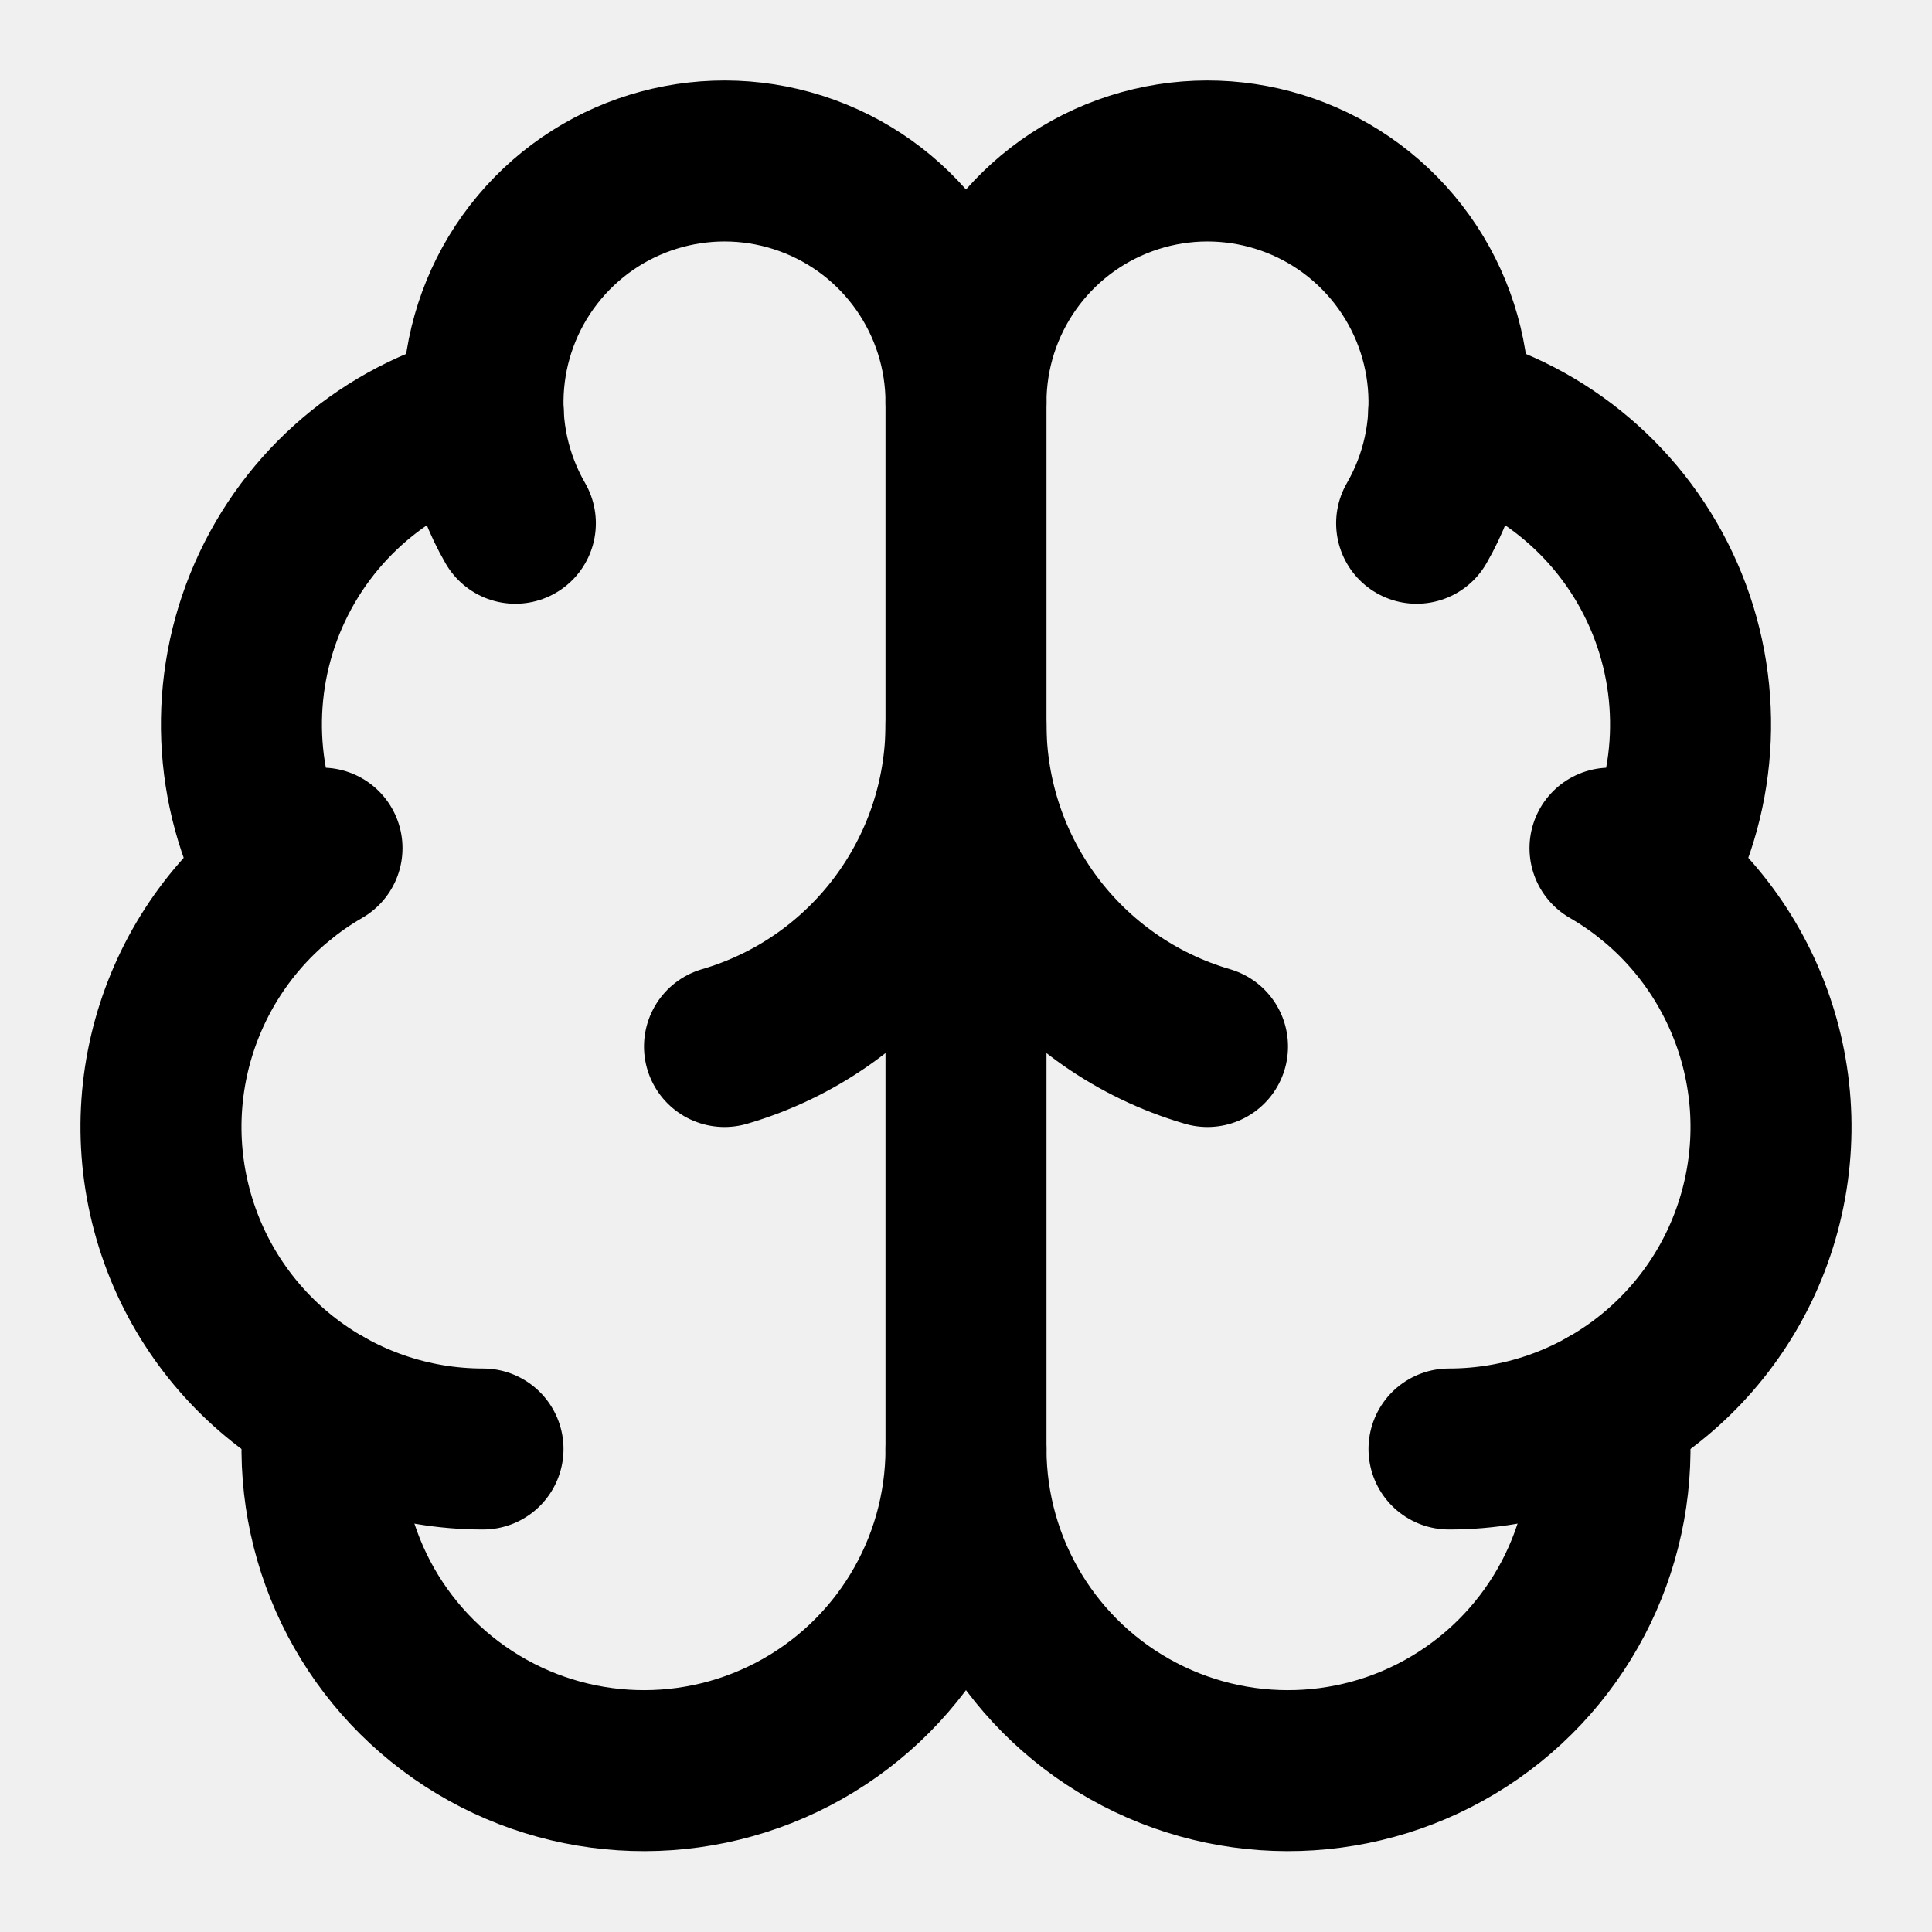
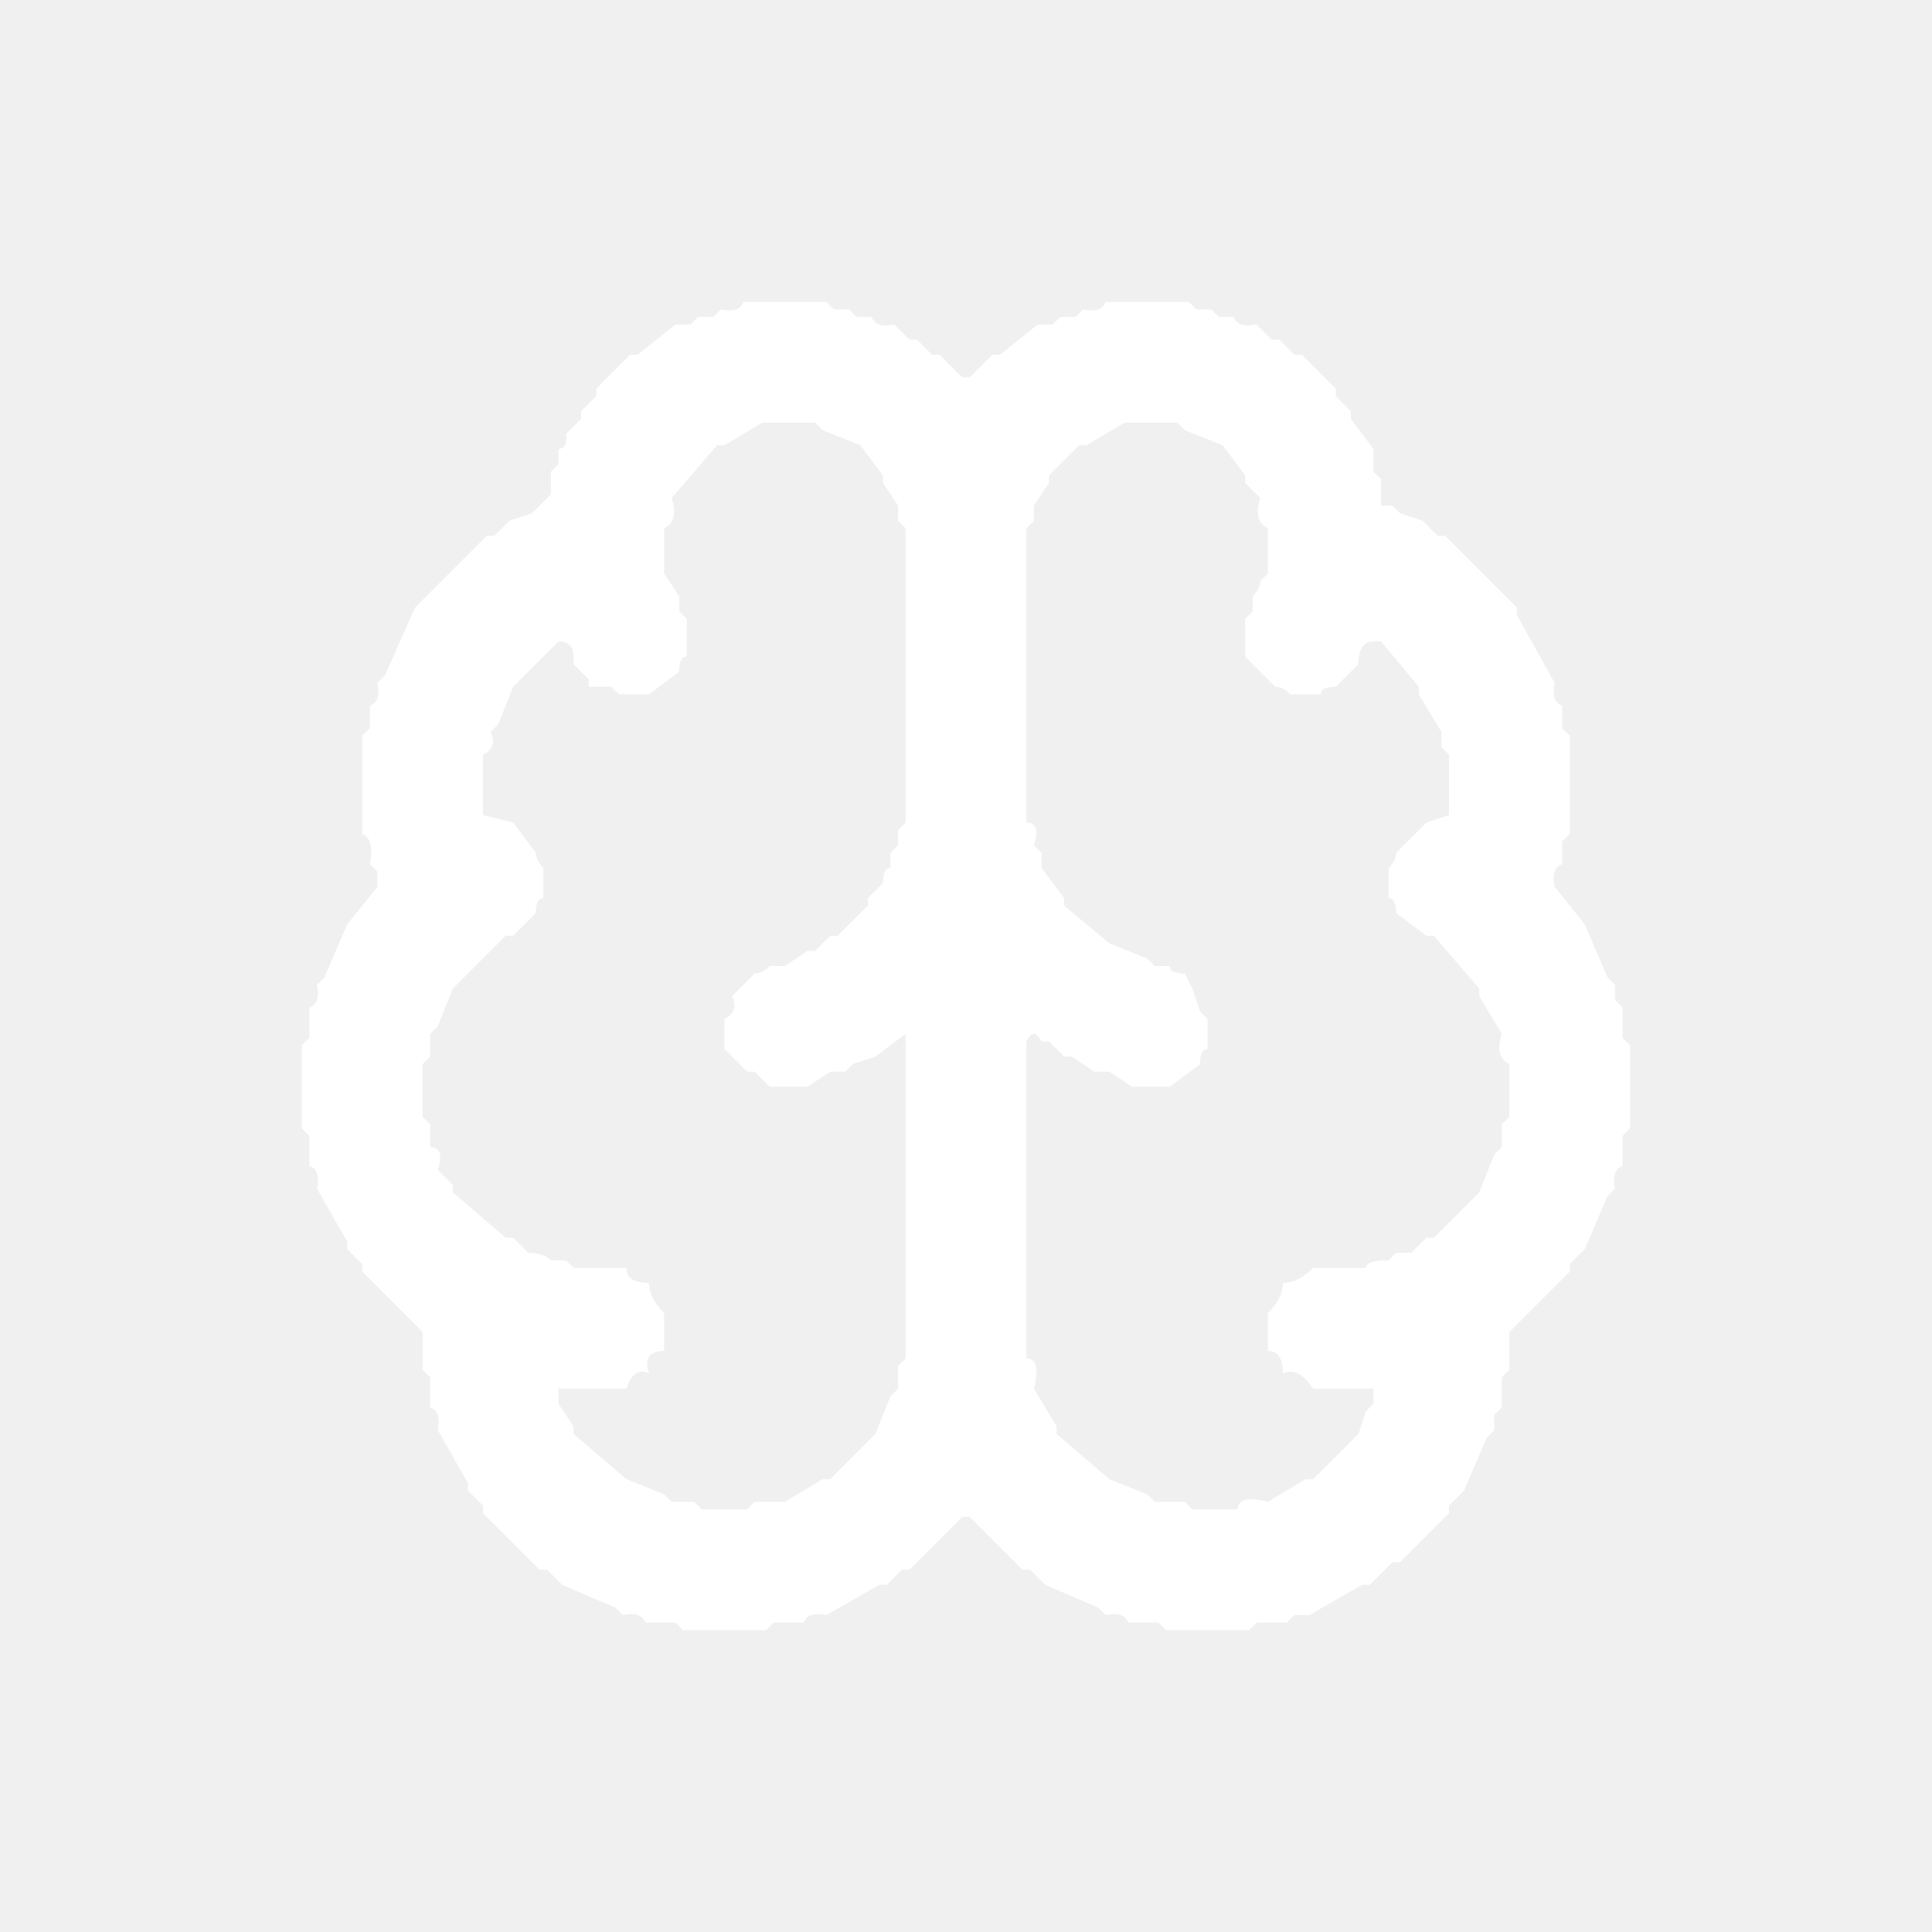
- <svg xmlns="http://www.w3.org/2000/svg" width="24" height="24" viewBox="0 0 24 24">
-   <path d="M12 18V5" fill="none" stroke="#000000" stroke-width="2" stroke-linecap="round" stroke-linejoin="round" />
-   <path d="M15 13a4.17 4.17 0 0 1-3-4 4.17 4.17 0 0 1-3 4" fill="none" stroke="#000000" stroke-width="2" stroke-linecap="round" stroke-linejoin="round" />
-   <path d="M17.598 6.5A3 3 0 1 0 12 5a3 3 0 1 0-5.598 1.5" fill="none" stroke="#000000" stroke-width="2" stroke-linecap="round" stroke-linejoin="round" />
-   <path d="M17.997 5.125a4 4 0 0 1 2.526 5.77" fill="none" stroke="#000000" stroke-width="2" stroke-linecap="round" stroke-linejoin="round" />
-   <path d="M18 18a4 4 0 0 0 2-7.464" fill="none" stroke="#000000" stroke-width="2" stroke-linecap="round" stroke-linejoin="round" />
-   <path d="M19.967 17.483A4 4 0 1 1 12 18a4 4 0 1 1-7.967-.517" fill="none" stroke="#000000" stroke-width="2" stroke-linecap="round" stroke-linejoin="round" />
-   <path d="M6 18a4 4 0 0 1-2-7.464" fill="none" stroke="#000000" stroke-width="2" stroke-linecap="round" stroke-linejoin="round" />
-   <path d="M6.003 5.125a4 4 0 0 0-2.526 5.77" fill="none" stroke="#000000" stroke-width="2" stroke-linecap="round" stroke-linejoin="round" />
+ <svg xmlns="http://www.w3.org/2000/svg" width="32" height="32" viewBox="0 0 32 32">
+   <g transform="scale(0.125)">
+     <path fill-rule="evenodd" d="M 98.5 40 L 109.5 40 L 110.5 41 L 112.5 41 L 113.5 42 L 115.5 42 Q 116 43.5 118.5 43 L 120.5 45 L 121.5 45 L 123.5 47 L 124.5 47 L 127.5 50 L 128.5 50 L 131.5 47 L 132.5 47 L 137.5 43 L 139.5 43 L 140.5 42 L 142.5 42 L 143.5 41 Q 146 41.5 146.5 40 L 157.5 40 L 158.5 41 L 160.5 41 L 161.5 42 L 163.5 42 Q 164 43.5 166.5 43 L 168.5 45 L 169.5 45 L 171.5 47 L 172.5 47 L 177 51.5 L 177 52.5 L 179 54.5 L 179 55.5 L 182 59.5 L 182 62.5 L 183 63.5 L 183 67 L 184.5 67 L 185.5 68 L 188.5 69 L 190.5 71 L 191.5 71 L 201 80.5 L 201 81.5 L 206 90.5 Q 205.5 93 207 93.5 L 207 96.5 L 208 97.5 L 208 110.5 L 207 111.5 L 207 114.5 Q 205.5 115 206 117.5 L 210 122.5 L 213 129.5 L 214 130.5 L 214 132.5 L 215 133.5 L 215 137.5 L 216 138.5 L 216 149.5 L 215 150.5 L 215 154.5 Q 213.5 155 214 157.5 L 213 158.5 L 210 165.5 L 208 167.5 L 208 168.5 L 200 176.5 L 200 181.5 L 199 182.5 L 199 186.5 L 198 187.5 L 198 189.5 L 197 190.5 L 194 197.5 L 192 199.5 L 192 200.5 L 185.5 207 L 184.5 207 L 181.5 210 L 180.5 210 L 173.5 214 L 171.5 214 L 170.5 215 L 166.5 215 L 165.5 216 L 154.5 216 L 153.5 215 L 149.5 215 Q 149 213.5 146.5 214 L 145.5 213 L 138.5 210 L 136.5 208 L 135.5 208 L 128.5 201 L 127.5 201 L 120.5 208 L 119.5 208 L 117.5 210 L 116.5 210 L 109.5 214 Q 107 213.5 106.5 215 L 102.5 215 L 101.5 216 L 90.5 216 L 89.5 215 L 85.5 215 Q 85 213.5 82.5 214 L 81.5 213 L 74.5 210 L 72.5 208 L 71.5 208 L 64 200.5 L 64 199.5 L 62 197.5 L 62 196.5 L 58 189.5 Q 58.5 187 57 186.5 L 57 182.5 L 56 181.5 L 56 176.5 L 48 168.5 L 48 167.5 L 46 165.5 L 46 164.5 L 42 157.5 Q 42.5 155 41 154.5 L 41 150.5 L 40 149.5 L 40 138.5 L 41 137.5 L 41 133.5 Q 42.5 133 42 130.5 L 43 129.5 L 46 122.5 L 50 117.5 L 50 115.5 L 49 114.5 Q 49.7 111.2 48 110.5 L 48 97.5 L 49 96.5 L 49 93.5 Q 50.5 93 50 90.5 L 51 89.5 L 55 80.5 L 64.5 71 L 65.5 71 L 67.5 69 L 70.5 68 L 73 65.5 L 73 62.5 L 74 61.5 L 74 59.5 Q 75.3 59.3 75 57.5 L 77 55.5 L 77 54.5 L 79 52.5 L 79 51.5 L 83.5 47 L 84.5 47 L 89.5 43 L 91.5 43 L 92.5 42 L 94.5 42 L 95.5 41 Q 98 41.5 98.5 40 Z M 101 56 L 96 59 L 95 59 L 89 66 Q 90 69 88 70 L 88 76 L 90 79 L 90 81 L 91 82 L 91 87 Q 90 87 90 89 L 86 92 L 82 92 L 81 91 L 78 91 L 78 90 L 76 88 L 76 87 Q 76 85 74 85 L 68 91 L 66 96 L 65 97 Q 66 99 64 100 L 64 108 L 68 109 L 71 113 Q 71 114 72 115 L 72 119 Q 71 119 71 121 L 68 124 L 67 124 L 60 131 L 58 136 L 57 137 L 57 140 L 56 141 L 56 148 L 57 149 L 57 152 Q 59 152 58 155 L 60 157 L 60 158 L 67 164 L 68 164 L 70 166 Q 72 166 73 167 L 75 167 L 76 168 L 83 168 Q 83 170 86 170 Q 86 172 88 174 L 88 179 Q 85 179 86 182 Q 84 181 83 184 L 74 184 L 74 186 L 76 189 L 76 190 L 83 196 L 88 198 L 89 199 L 92 199 L 93 200 L 99 200 L 100 199 L 104 199 L 109 196 L 110 196 L 116 190 L 118 185 L 119 184 L 119 181 L 120 180 L 120 138 L 120 137 L 116 140 L 113 141 L 112 142 L 110 142 L 107 144 L 102 144 L 100 142 L 99 142 L 96 139 L 96 135 Q 98 134 97 132 L 100 129 Q 101 129 102 128 L 104 128 L 107 126 L 108 126 L 110 124 L 111 124 L 115 120 L 115 119 L 117 117 Q 117 115 118 115 L 118 113 L 119 112 L 119 110 L 120 109 L 120 70 L 119 69 L 119 67 L 117 64 L 117 63 L 114 59 L 109 57 L 108 56 L 101 56 Z M 149 56 L 144 59 L 143 59 L 139 63 L 139 64 L 137 67 L 137 69 L 136 70 L 136 109 Q 138 109 137 112 L 138 113 L 138 115 L 141 119 L 141 120 L 147 125 L 152 127 L 153 128 L 155 128 Q 155 129 157 129 L 158 131 L 159 134 L 160 135 L 160 139 Q 159 139 159 141 L 155 144 L 150 144 L 147 142 L 145 142 L 142 140 L 141 140 L 139 138 L 138 138 Q 137 136 136 138 L 136 180 Q 138 180 137 184 L 140 189 L 140 190 L 147 196 L 152 198 L 153 199 L 157 199 L 158 200 L 164 200 Q 164 198 168 199 L 173 196 L 174 196 L 180 190 L 181 187 L 182 186 L 182 184 L 174 184 Q 172 181 170 182 Q 170 179 168 179 L 168 174 Q 170 172 170 170 Q 172 170 174 168 L 181 168 Q 181 167 184 167 L 185 166 L 187 166 L 189 164 L 190 164 L 196 158 L 198 153 L 199 152 L 199 149 L 200 148 L 200 141 Q 198 140 199 137 L 196 132 L 196 131 L 190 124 L 189 124 L 185 121 Q 185 119 184 119 L 184 115 Q 185 114 185 113 L 189 109 L 192 108 L 192 100 L 191 99 L 191 97 L 188 92 L 188 91 L 183 85 L 182 85 Q 180 85 180 88 L 177 91 Q 175 91 175 92 L 171 92 Q 170 91 169 91 L 165 87 L 165 82 L 166 81 L 166 79 Q 167 78 167 77 L 168 76 L 168 70 Q 166 69 167 66 L 165 64 L 165 63 L 162 59 L 157 57 L 156 56 L 149 56 Z " fill="white" />
+   </g>
</svg>
